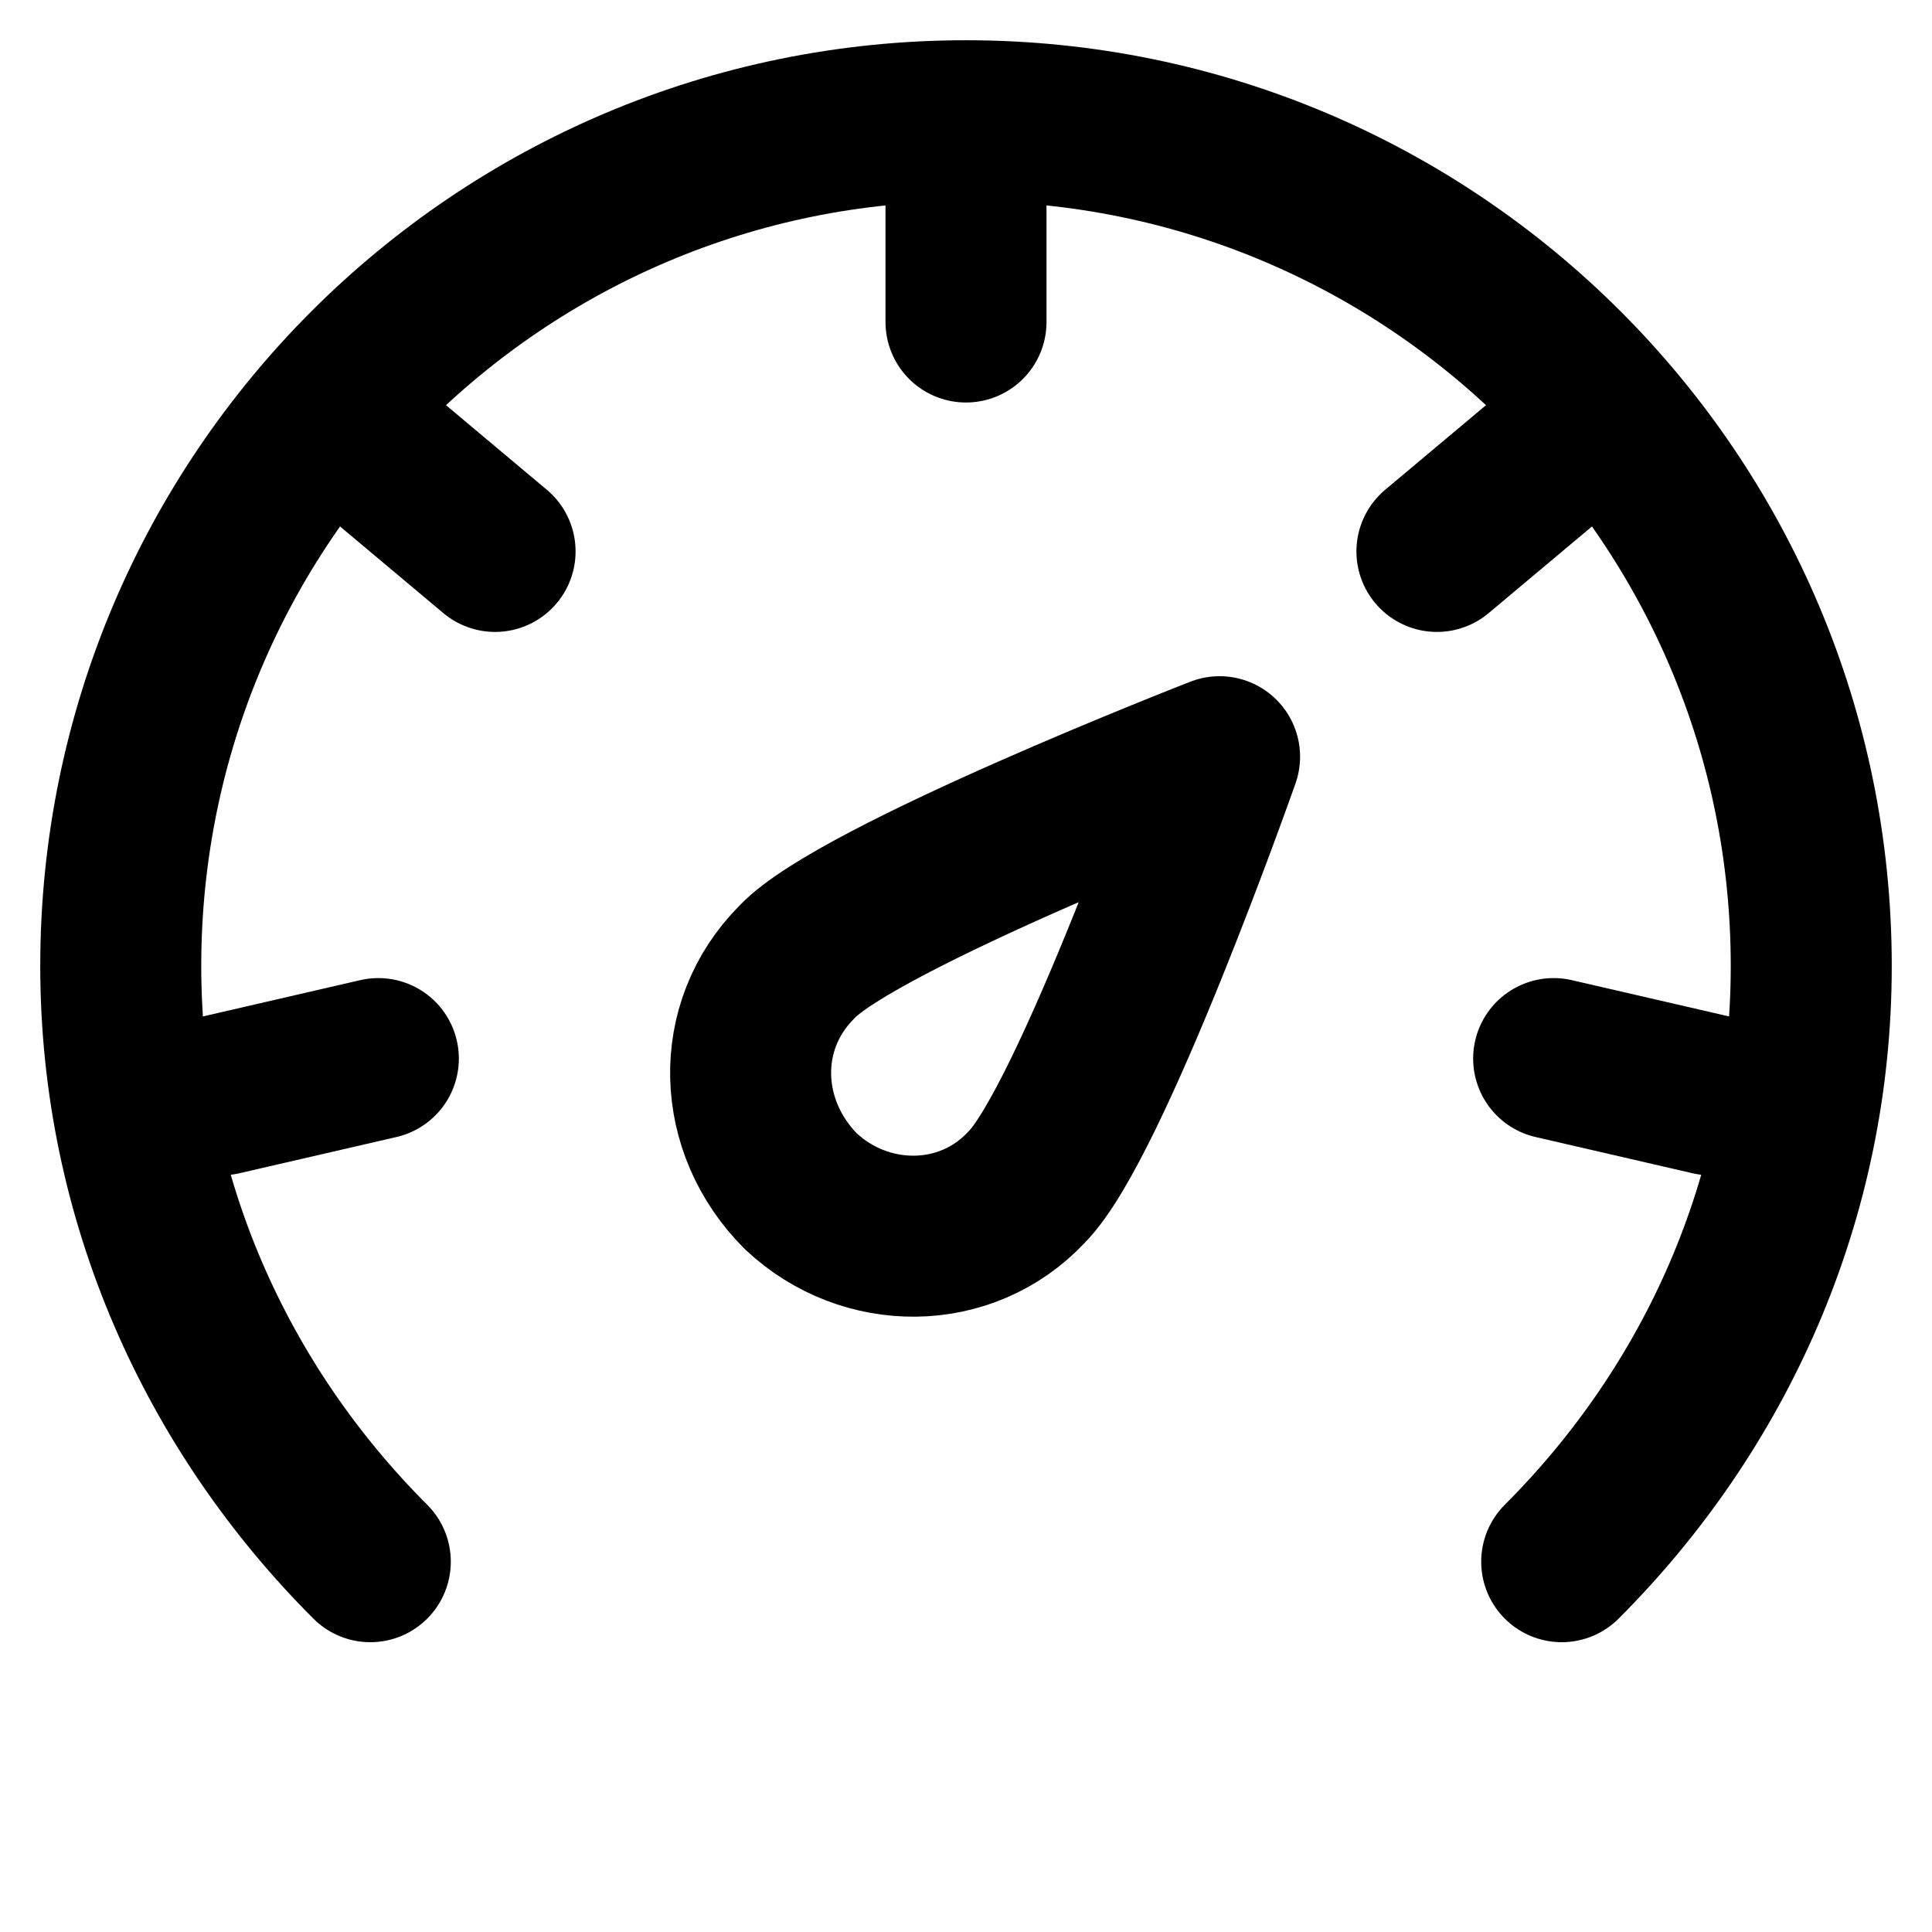
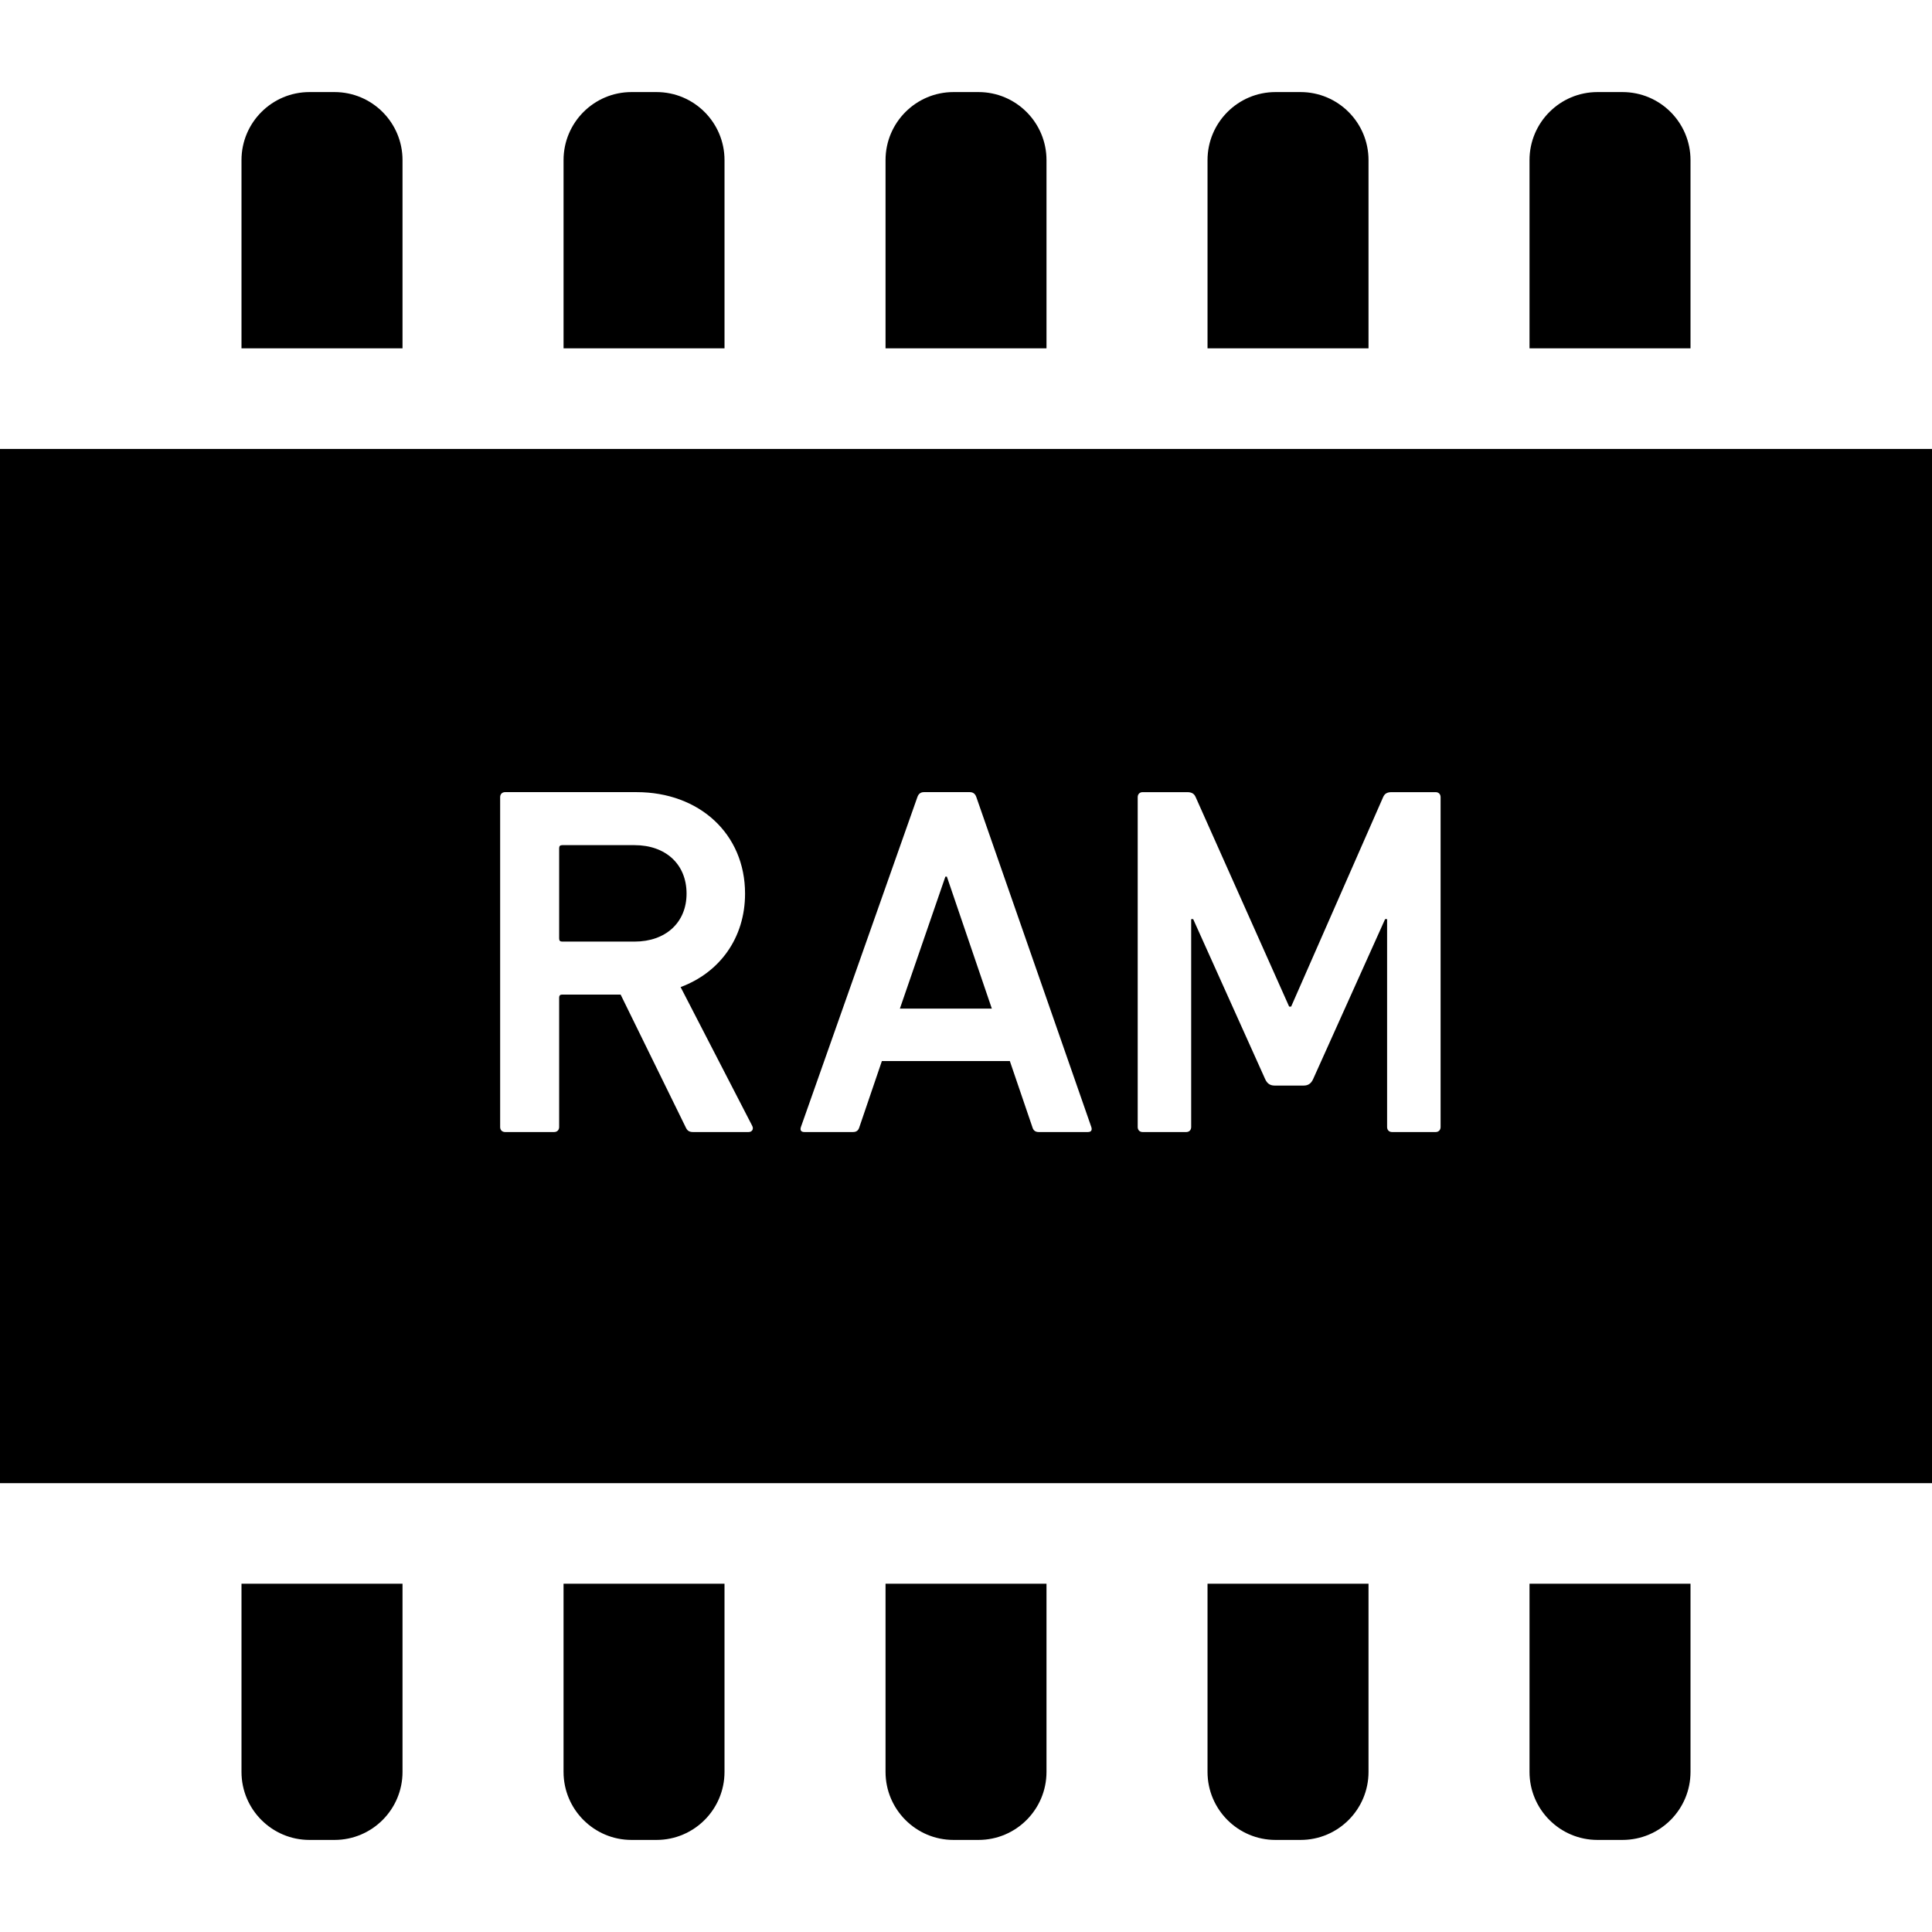
- <svg xmlns="http://www.w3.org/2000/svg" viewBox="0 0 48 48" fill="none">
-   <path d="M30.3 18.8C30.3 18.8 27.1 27.9 25.5 29.5C24 31.1 21.5 31.1 19.9 29.6C18.3 28 18.2 25.5 19.8 23.9C21.3 22.3 30.3 18.8 30.3 18.8Z" fill="none" stroke="#000" stroke-width="4" stroke-linejoin="round" />
-   <path d="M38.8 38.8C42.6 35 45 29.8 45 24C45 12.4 35.6 3 24 3C12.4 3 3 12.4 3 24C3 29.8 5.4 35 9.2 38.8" stroke="#000" stroke-width="4" stroke-linecap="round" stroke-linejoin="round" />
-   <path d="M24 4V8" stroke="#000" stroke-width="4" stroke-linecap="round" stroke-linejoin="round" />
-   <path d="M38.8 11.1L35.7 13.7" stroke="#000" stroke-width="4" stroke-linecap="round" stroke-linejoin="round" />
-   <path d="M42.5 27.2L38.6 26.3" stroke="#000" stroke-width="4" stroke-linecap="round" stroke-linejoin="round" />
-   <path d="M5.5 27.2L9.4 26.3" stroke="#000" stroke-width="4" stroke-linecap="round" stroke-linejoin="round" />
-   <path d="M9.2 11.1L12.3 13.7" stroke="#000" stroke-width="4" stroke-linecap="round" stroke-linejoin="round" />
+ <svg xmlns="http://www.w3.org/2000/svg" version="1.1" viewBox="0 0 512 512">
+   <g>
+     <path d="M106.672,42.432c0-9.958-8.074-18.032-18.022-18.032h-6.63c-9.948,0-18.022,8.074-18.022,18.032v49.878h42.674   V42.432z" />
+     <path d="M192.003,42.432c0-9.958-8.074-18.032-18.023-18.032h-6.62c-9.94,0-18.013,8.074-18.013,18.032v49.878h42.657   V42.432z" />
+     <path d="M277.332,42.432c0-9.958-8.074-18.032-18.022-18.032h-6.62c-9.94,0-18.013,8.074-18.013,18.032v49.878h42.656   V42.432z" />
+     <path d="M362.672,42.432c0-9.958-8.074-18.032-18.014-18.032h-6.638c-9.94,0-18.014,8.074-18.014,18.032v49.878h42.666   V42.432z" />
+     <path d="M63.998,469.569c0,9.958,8.074,18.031,18.022,18.031h6.63c9.949,0,18.022-8.074,18.022-18.031v-49.86H63.998   V469.569z" />
+     <path d="M149.346,469.569c0,9.958,8.074,18.031,18.013,18.031h6.62c9.949,0,18.023-8.074,18.023-18.031v-49.86h-42.657   V469.569z" />
+     <path d="M234.677,469.569c0,9.958,8.074,18.031,18.013,18.031h6.62c9.948,0,18.022-8.074,18.022-18.031v-49.86h-42.656   V469.569z" />
+     <path d="M320.006,469.569c0,9.958,8.074,18.031,18.014,18.031h6.638c9.94,0,18.014-8.074,18.014-18.031v-49.86h-42.666   V469.569z" />
+     <path d="M448.002,42.432c0-9.958-8.056-18.032-18.032-18.032h-6.62c-9.94,0-18.013,8.074-18.013,18.032v49.878h42.665   V42.432z" />
+     <path d="M405.337,469.569c0,9.958,8.074,18.031,18.013,18.031h6.62c9.976,0,18.032-8.074,18.032-18.031v-49.86h-42.665   V469.569z" />
+     <path d="M168.176,223.974h-19.206c-0.529,0-0.789,0.26-0.789,0.79v23.978c0,0.529,0.26,0.79,0.789,0.79h19.206   c8.209,0,13.77-5.033,13.77-12.712C181.946,229.007,176.384,223.974,168.176,223.974z" />
+     <polygon points="250.536,232.317 238.48,267.286 262.845,267.286 250.932,232.317  " />
+     <path d="M0,118.971v274.076h512V118.971H0z M198.38,300.002h-14.712c-1.058,0-1.578-0.395-1.982-1.328l-17.215-35.103   h-15.502c-0.529,0-0.789,0.269-0.789,0.798v34.304c0,0.798-0.538,1.328-1.328,1.328h-12.989c-0.79,0-1.319-0.529-1.319-1.328   v-87.42c0-0.799,0.529-1.328,1.319-1.328h34.842c16.561,0,28.742,10.998,28.742,26.895c0,11.788-6.754,20.929-17.08,24.768   l18.937,36.69C199.834,299.204,199.305,300.002,198.38,300.002z M288.286,300.002h-12.99c-0.915,0-1.453-0.395-1.713-1.328   l-5.966-17.485h-33.91l-5.956,17.485c-0.269,0.932-0.79,1.328-1.722,1.328h-12.847c-0.932,0-1.201-0.529-0.932-1.328l30.859-87.42   c0.269-0.799,0.807-1.328,1.722-1.328h12.192c0.924,0,1.462,0.529,1.722,1.328l30.465,87.42   C289.47,299.473,289.21,300.002,288.286,300.002z M381.771,298.675c0,0.798-0.53,1.328-1.328,1.328h-11.527   c-0.79,0-1.319-0.529-1.319-1.328v-55.099h-0.529l-19.072,42.388c-0.538,1.193-1.327,1.722-2.52,1.722h-7.688   c-1.184,0-1.982-0.529-2.512-1.722l-19.071-42.388h-0.529v55.099c0,0.798-0.53,1.328-1.328,1.328h-11.528   c-0.789,0-1.318-0.529-1.318-1.328v-87.42c0-0.799,0.529-1.328,1.318-1.328h11.788c1.202,0,1.867,0.404,2.261,1.328l24.768,55.502   h0.529l24.374-55.502c0.394-0.924,1.058-1.328,2.252-1.328h11.652c0.798,0,1.328,0.529,1.328,1.328V298.675z" />
+   </g>
</svg>
